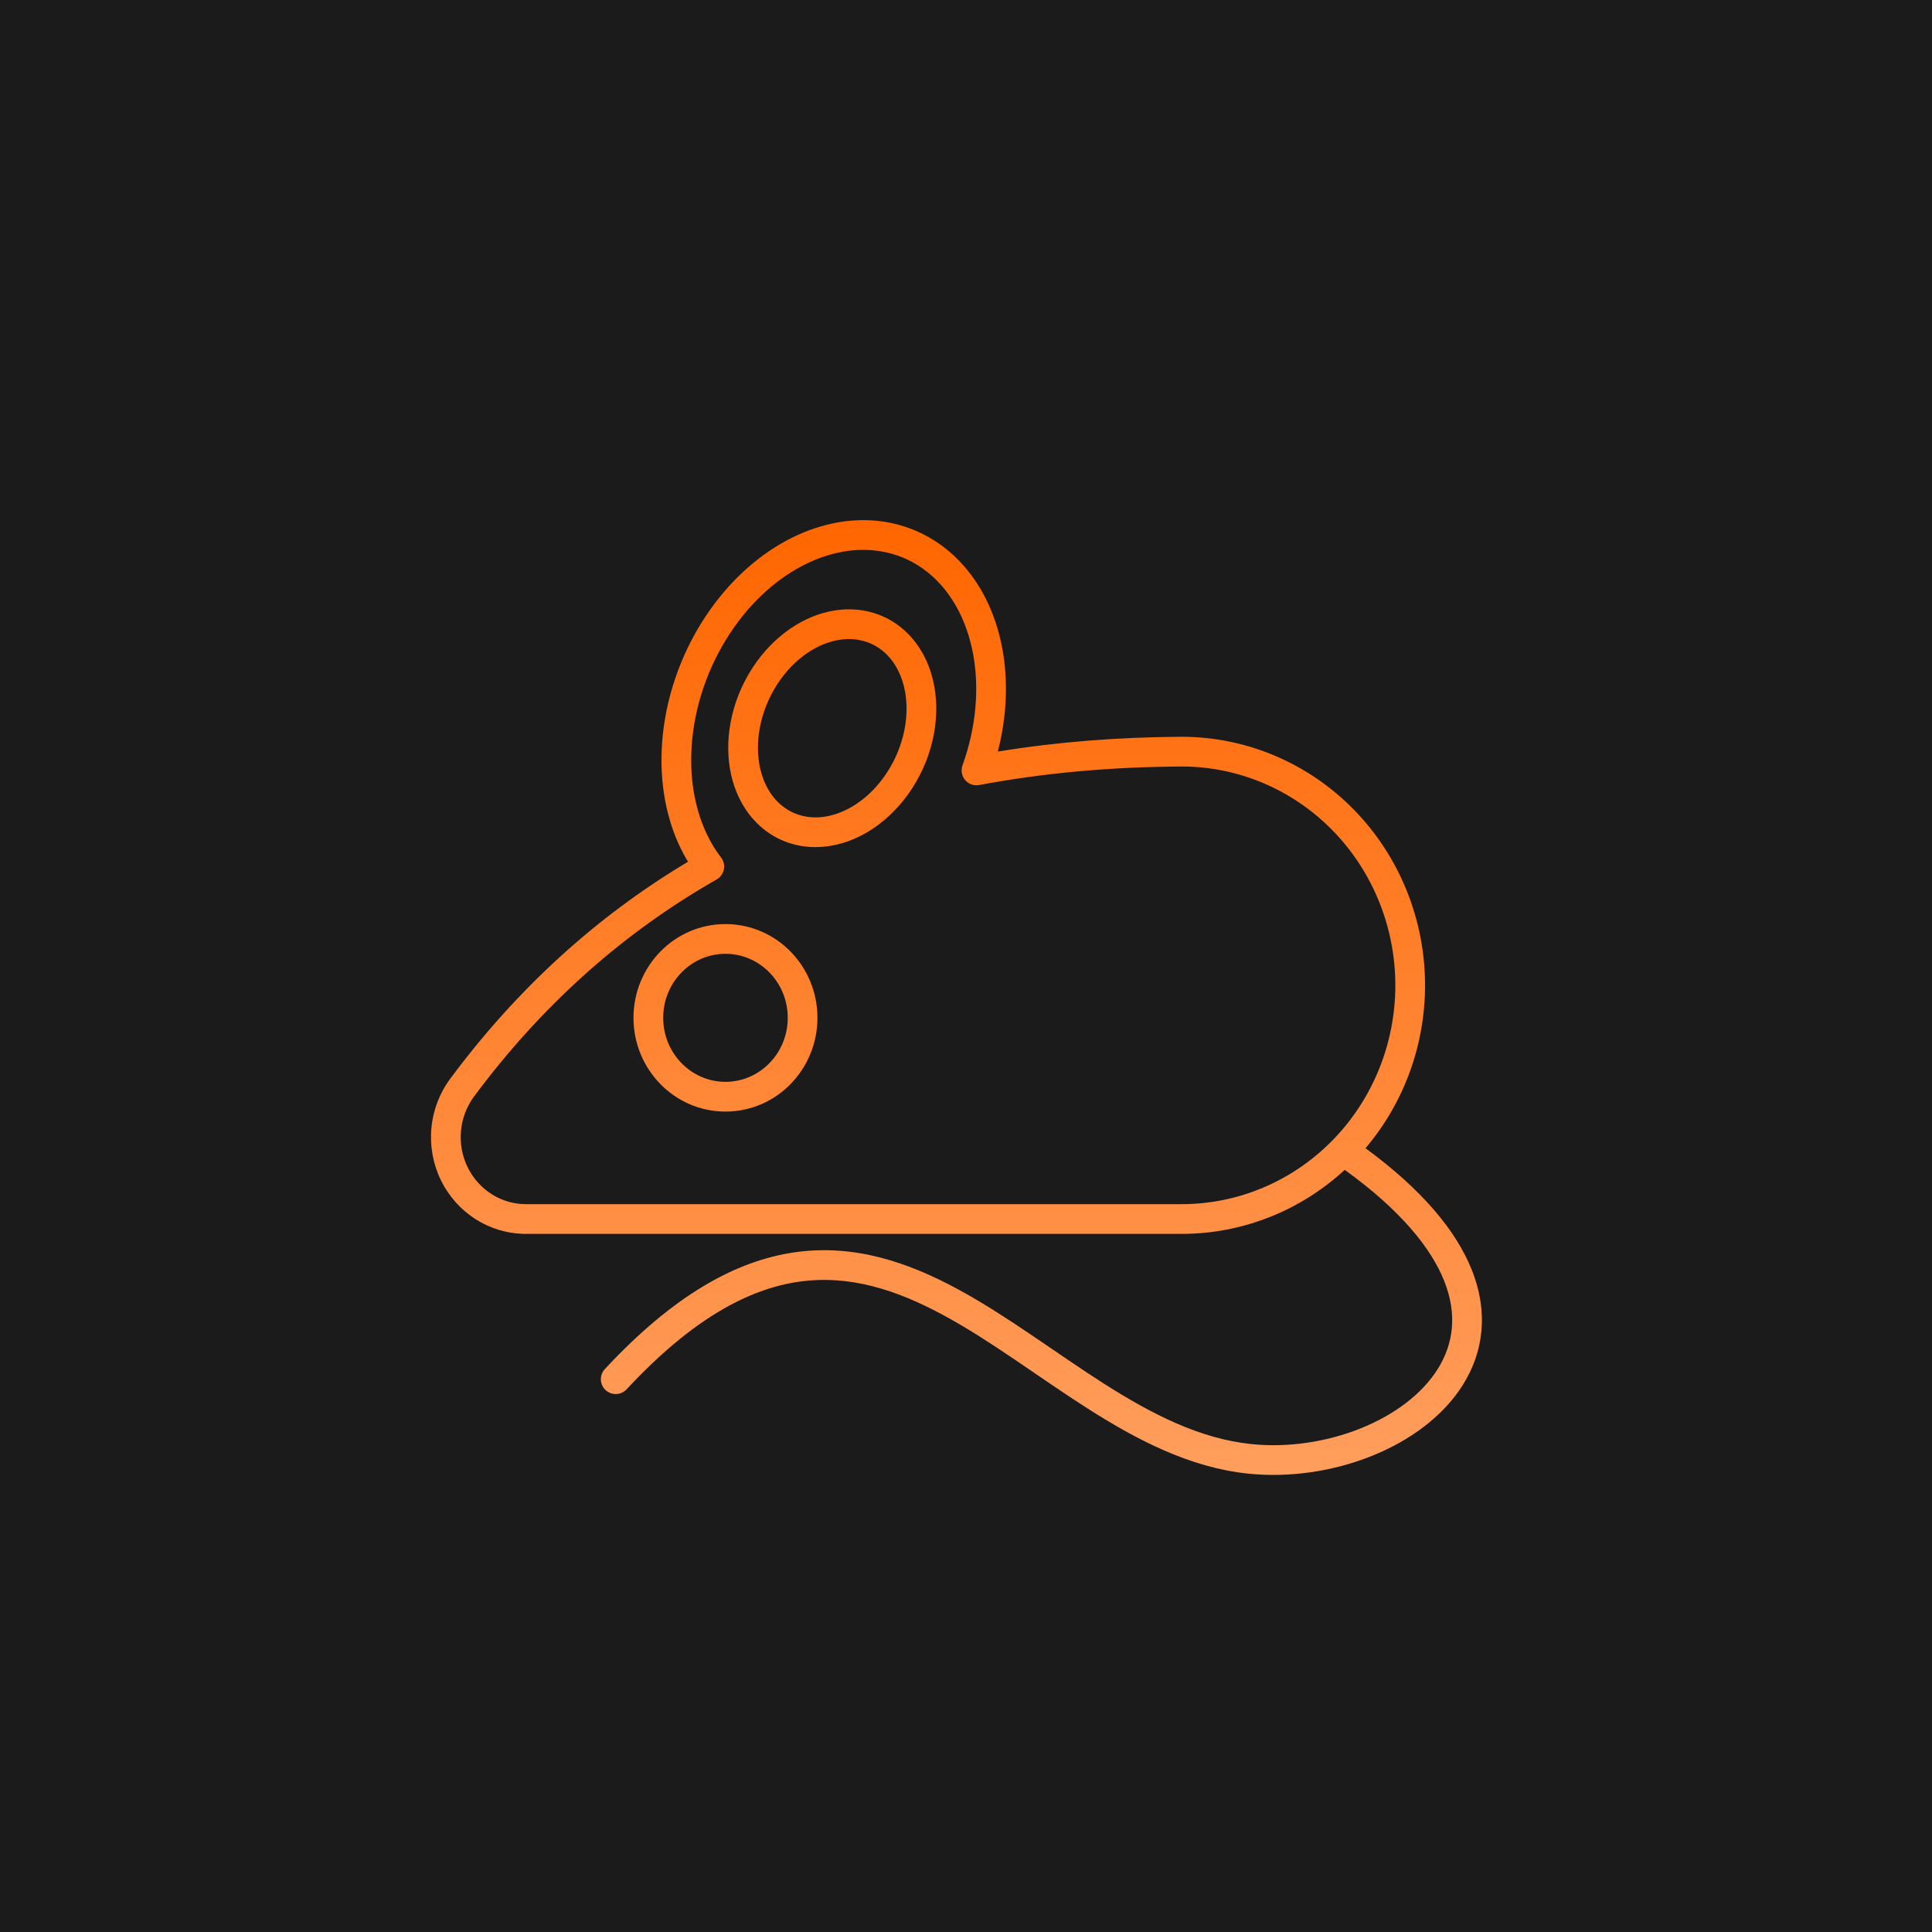
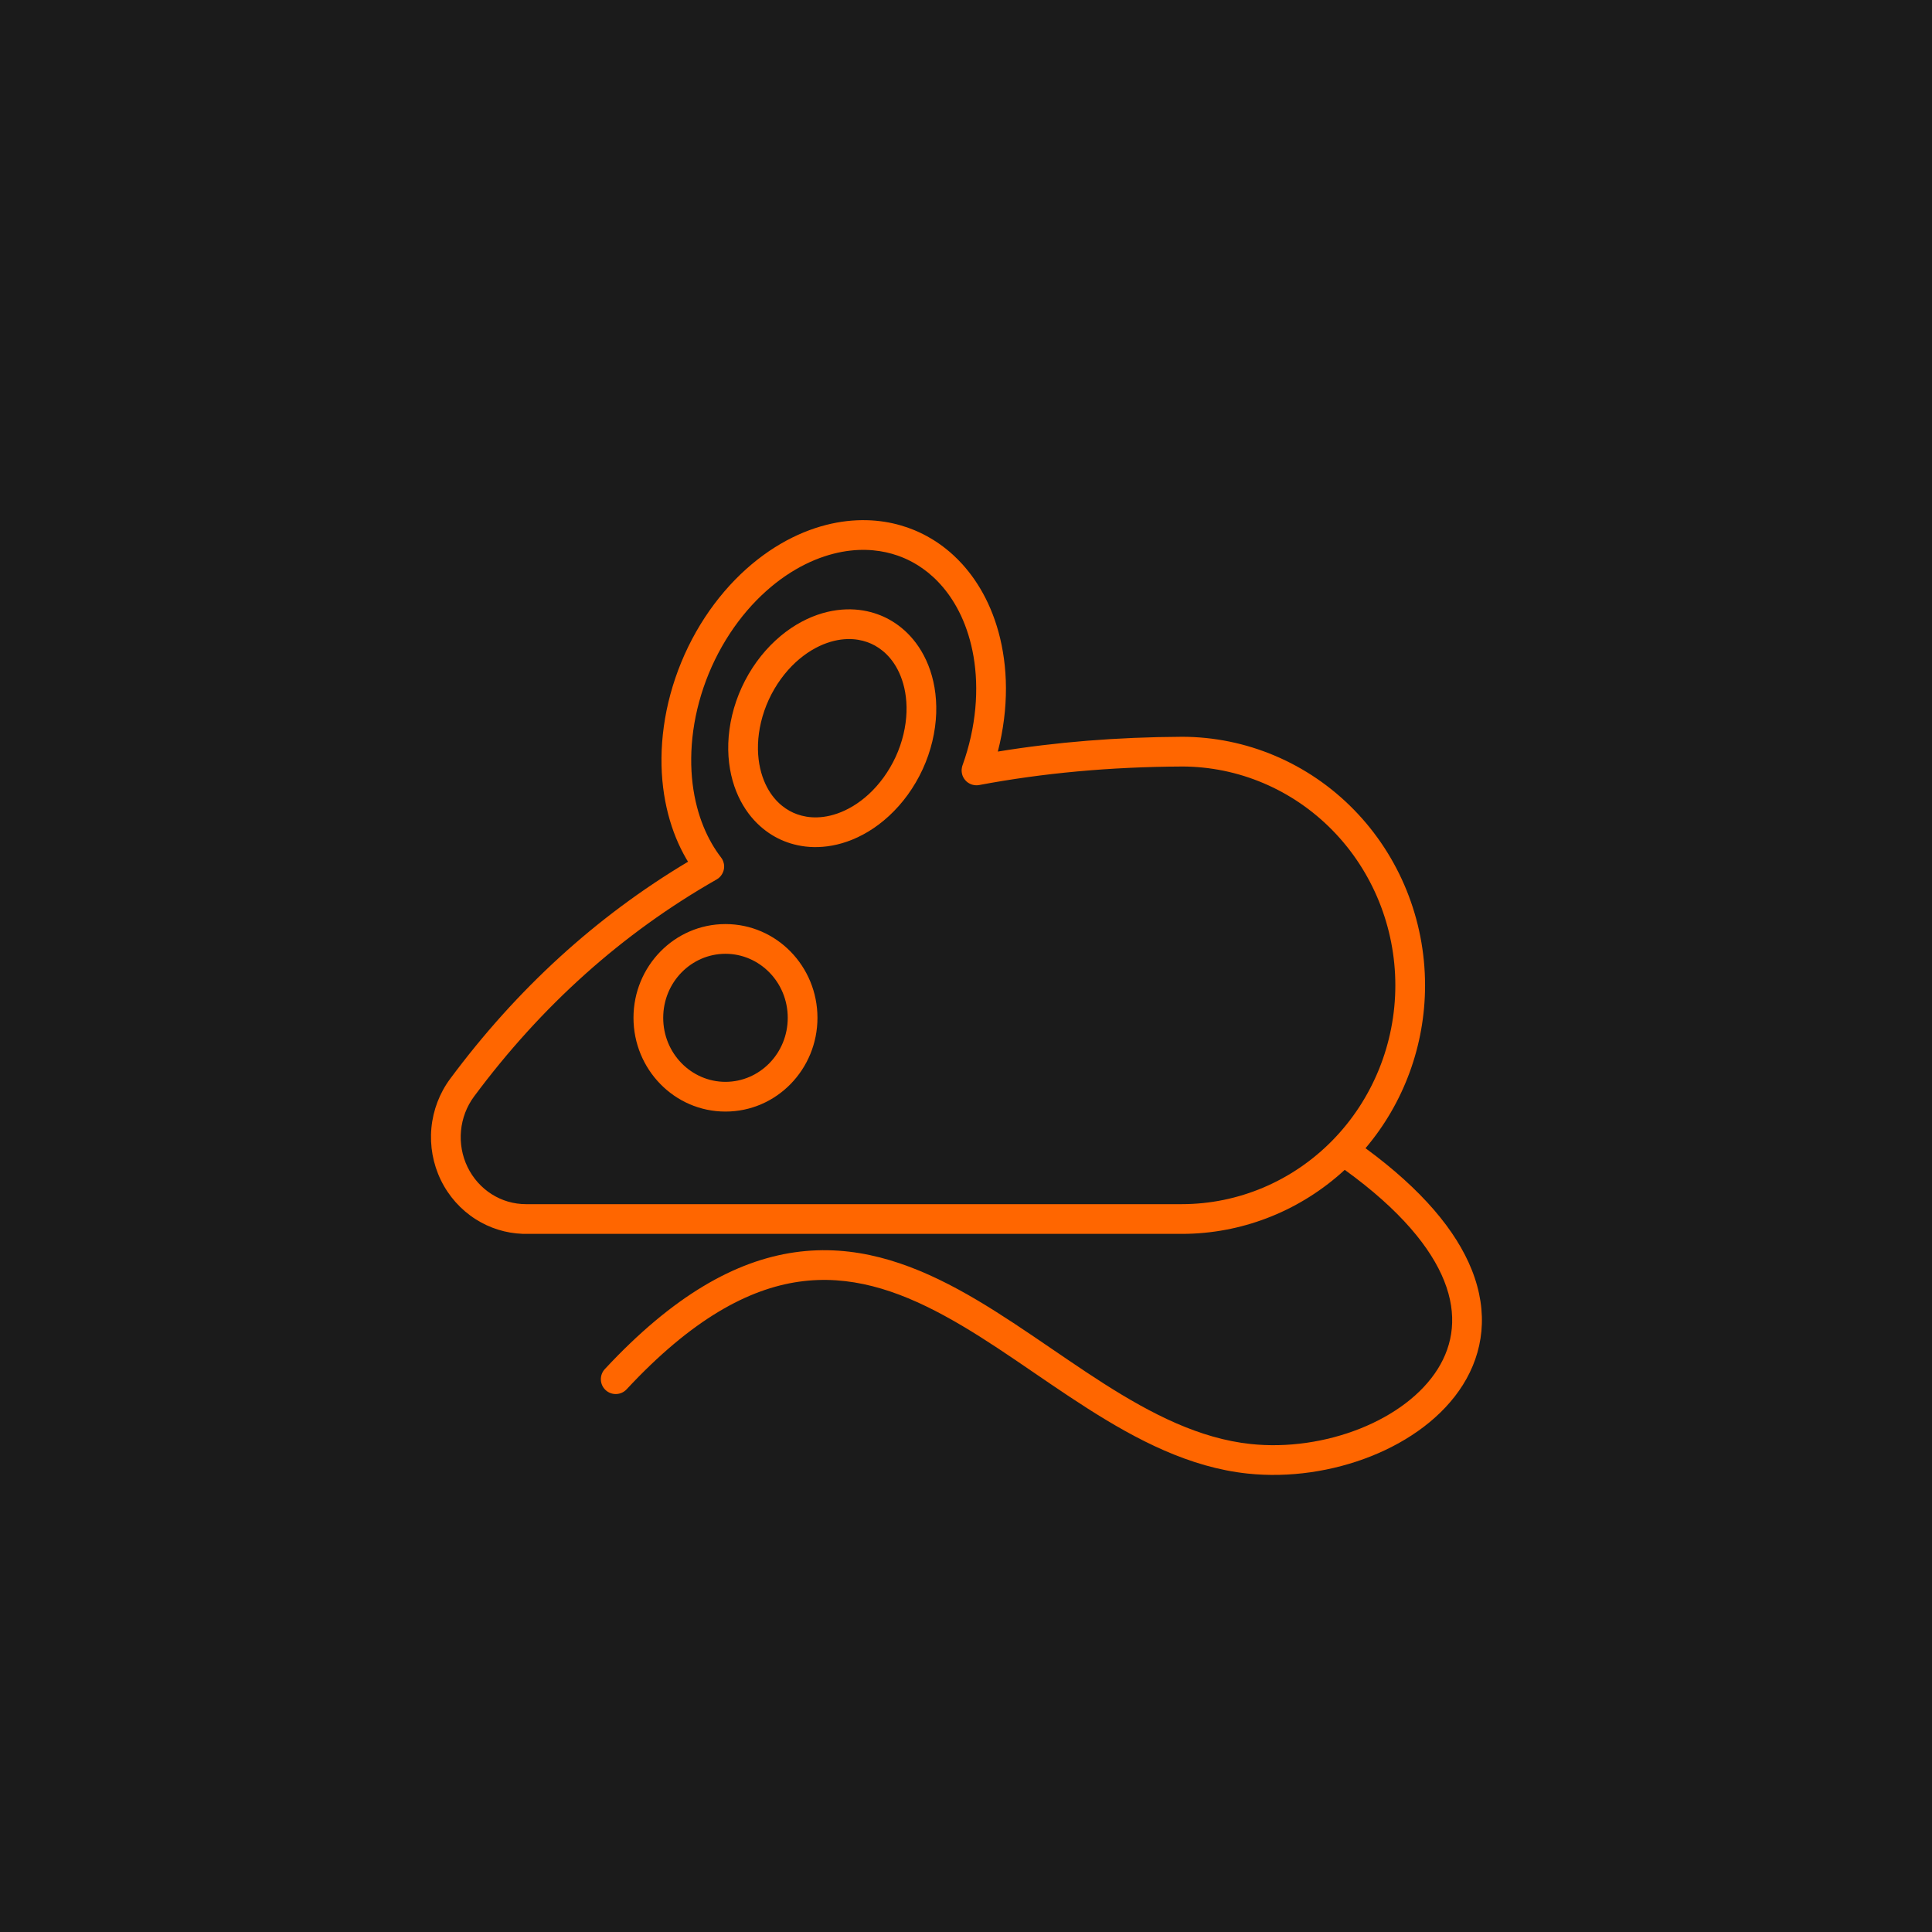
<svg xmlns="http://www.w3.org/2000/svg" width="130" height="130" viewBox="0 0 130 130" fill="none">
+   <rect width="130" height="130" fill="#1B1B1B" />
  <g>
-     <g>
-       <rect width="130" height="130" fill="#1B1B1B" />
-       <g>
-         <path id="Union" d="M58.301 35.002C58.719 35.011 59.117 35.048 59.495 35.106C59.873 35.165 60.23 35.244 60.566 35.34C60.735 35.388 60.899 35.439 61.058 35.494C61.216 35.549 61.37 35.608 61.519 35.67C61.593 35.701 61.666 35.733 61.738 35.765C61.81 35.797 61.881 35.83 61.951 35.863C62.022 35.897 62.094 35.932 62.165 35.969C62.236 36.005 62.308 36.044 62.38 36.083V36.082C62.523 36.161 62.668 36.245 62.813 36.336C62.959 36.426 63.104 36.524 63.25 36.627C63.541 36.834 63.833 37.067 64.122 37.331C64.339 37.529 64.554 37.744 64.765 37.977L64.974 38.218C65.251 38.545 65.52 38.906 65.774 39.304C66.029 39.701 66.269 40.135 66.487 40.605C66.706 41.076 66.903 41.584 67.071 42.127C67.24 42.67 67.379 43.25 67.482 43.861C67.586 44.473 67.653 45.117 67.678 45.785C67.702 46.454 67.683 47.147 67.617 47.855C67.551 48.564 67.438 49.288 67.276 50.013C67.235 50.199 67.189 50.386 67.141 50.572C71.052 49.931 75.169 49.599 79.491 49.577C79.5 49.577 79.508 49.576 79.517 49.576C83.866 49.576 88.033 51.345 91.102 54.483C94.169 57.621 95.889 61.873 95.889 66.301C95.889 70.338 94.458 74.226 91.882 77.26C95.691 80.055 97.983 82.813 99.032 85.445C100.183 88.332 99.809 90.994 98.436 93.183C97.088 95.332 94.821 96.965 92.259 97.985C89.689 99.009 86.744 99.451 83.945 99.153C80.042 98.738 76.509 96.893 73.201 94.785C69.812 92.626 66.775 90.282 63.518 88.516C60.321 86.782 57.156 85.759 53.764 86.243C50.373 86.727 46.569 88.746 42.163 93.484C41.787 93.888 41.153 93.911 40.749 93.535C40.345 93.159 40.323 92.526 40.698 92.122C45.292 87.182 49.485 84.834 53.481 84.264C57.477 83.694 61.095 84.927 64.471 86.758C67.786 88.555 71.112 91.083 74.275 93.099C77.52 95.166 80.73 96.8 84.156 97.164C86.618 97.426 89.237 97.036 91.519 96.127C93.807 95.215 95.679 93.813 96.741 92.12C97.779 90.465 98.086 88.473 97.175 86.186C96.295 83.98 94.253 81.439 90.485 78.716C87.587 81.388 83.842 82.921 79.924 83.02L79.517 83.025H35.386L35.162 83.022C34.046 82.982 32.959 82.644 32.011 82.042C31 81.4 30.187 80.485 29.661 79.4C29.135 78.316 28.917 77.105 29.028 75.902C29.14 74.7 29.577 73.551 30.294 72.586C30.295 72.585 30.296 72.583 30.297 72.582C34.763 66.57 40.097 61.683 46.296 57.984C46.25 57.909 46.204 57.834 46.159 57.756C45.916 57.333 45.689 56.873 45.486 56.377C45.284 55.88 45.105 55.347 44.958 54.778C44.811 54.21 44.695 53.607 44.618 52.974C44.541 52.341 44.503 51.678 44.51 50.993C44.516 50.308 44.568 49.601 44.667 48.884C44.766 48.167 44.914 47.439 45.11 46.715C45.306 45.99 45.551 45.268 45.841 44.563C46.13 43.859 46.465 43.171 46.838 42.514C47.211 41.856 47.623 41.229 48.063 40.643C48.504 40.056 48.973 39.509 49.46 39.01C49.947 38.511 50.453 38.059 50.967 37.656C51.48 37.254 52.002 36.9 52.523 36.596C53.043 36.291 53.563 36.037 54.073 35.826C54.584 35.616 55.086 35.451 55.573 35.325C56.061 35.2 56.534 35.114 56.989 35.062C57.445 35.011 57.883 34.993 58.301 35.002ZM58.256 37.001C57.927 36.994 57.58 37.007 57.216 37.049C56.851 37.09 56.469 37.16 56.071 37.262C55.674 37.364 55.26 37.5 54.835 37.675C54.41 37.85 53.974 38.065 53.532 38.323C53.091 38.581 52.643 38.883 52.2 39.23C51.757 39.578 51.317 39.971 50.891 40.407C50.464 40.844 50.052 41.325 49.663 41.843C49.274 42.361 48.91 42.917 48.578 43.501C48.247 44.085 47.948 44.697 47.69 45.324C47.433 45.951 47.214 46.594 47.04 47.237C46.866 47.881 46.735 48.526 46.648 49.159C46.56 49.792 46.516 50.413 46.51 51.012C46.504 51.61 46.537 52.186 46.603 52.732C46.67 53.279 46.769 53.795 46.894 54.277C47.018 54.759 47.169 55.208 47.338 55.621C47.507 56.034 47.694 56.413 47.893 56.759C48.091 57.104 48.302 57.416 48.519 57.698C48.521 57.701 48.522 57.704 48.524 57.707C48.536 57.723 48.548 57.739 48.559 57.756C48.567 57.768 48.575 57.78 48.583 57.793C48.587 57.8 48.592 57.806 48.596 57.812C48.602 57.823 48.606 57.834 48.611 57.844C48.619 57.858 48.626 57.873 48.633 57.888C48.641 57.906 48.649 57.923 48.656 57.941C48.66 57.95 48.663 57.96 48.666 57.969C48.675 57.993 48.682 58.017 48.688 58.042C48.691 58.05 48.693 58.058 48.695 58.066C48.7 58.085 48.704 58.104 48.708 58.123C48.71 58.135 48.713 58.147 48.715 58.159C48.718 58.18 48.72 58.201 48.722 58.222C48.723 58.235 48.724 58.248 48.725 58.261C48.726 58.282 48.725 58.303 48.725 58.324C48.724 58.335 48.724 58.345 48.724 58.355C48.723 58.376 48.721 58.397 48.719 58.417C48.718 58.429 48.717 58.441 48.715 58.452C48.712 58.47 48.709 58.487 48.705 58.505C48.702 58.522 48.698 58.538 48.693 58.555C48.69 58.568 48.687 58.582 48.683 58.596C48.678 58.611 48.672 58.626 48.667 58.642C48.662 58.655 48.658 58.668 48.652 58.682C48.62 58.761 48.578 58.836 48.525 58.906C48.523 58.91 48.521 58.914 48.519 58.917C48.501 58.94 48.482 58.961 48.463 58.982C48.457 58.989 48.45 58.995 48.444 59.001C48.429 59.017 48.413 59.033 48.395 59.049C48.39 59.054 48.385 59.059 48.379 59.065C48.365 59.077 48.351 59.089 48.336 59.101C48.329 59.106 48.322 59.109 48.315 59.114C48.309 59.119 48.302 59.123 48.295 59.128C48.271 59.145 48.247 59.161 48.223 59.175L48.222 59.176C41.877 62.79 36.438 67.672 31.905 73.772C31.904 73.774 31.902 73.776 31.9 73.778C31.404 74.447 31.098 75.246 31.02 76.087C30.942 76.927 31.094 77.773 31.46 78.527C31.826 79.281 32.389 79.913 33.082 80.353C33.775 80.793 34.574 81.025 35.386 81.025H79.517C83.321 81.025 86.974 79.48 89.671 76.721C92.369 73.961 93.889 70.213 93.889 66.301C93.889 62.389 92.369 58.641 89.671 55.881C86.978 53.127 83.332 51.581 79.534 51.576C79.53 51.576 79.526 51.577 79.522 51.577C74.701 51.6 70.157 52.019 65.89 52.823C65.884 52.824 65.878 52.824 65.872 52.825C65.855 52.828 65.837 52.83 65.819 52.832C65.804 52.834 65.789 52.836 65.773 52.837C65.749 52.839 65.725 52.839 65.701 52.839C65.695 52.839 65.689 52.839 65.684 52.839C65.662 52.838 65.641 52.837 65.62 52.835C65.604 52.834 65.588 52.832 65.571 52.83C65.559 52.828 65.547 52.826 65.535 52.824C65.515 52.821 65.496 52.817 65.477 52.812C65.465 52.81 65.453 52.807 65.441 52.804C65.42 52.798 65.399 52.792 65.379 52.785C65.374 52.784 65.37 52.783 65.365 52.781C65.357 52.778 65.35 52.775 65.342 52.772C65.321 52.763 65.301 52.754 65.28 52.744C65.272 52.74 65.263 52.737 65.255 52.732C65.237 52.723 65.219 52.713 65.201 52.703C65.185 52.694 65.17 52.684 65.155 52.674C65.146 52.668 65.136 52.662 65.127 52.655C65.112 52.645 65.097 52.634 65.082 52.622C65.07 52.612 65.058 52.602 65.046 52.592C65.033 52.581 65.021 52.569 65.009 52.557C64.999 52.547 64.99 52.538 64.981 52.528C64.966 52.513 64.951 52.497 64.938 52.48C64.932 52.474 64.927 52.466 64.921 52.459C64.907 52.441 64.894 52.424 64.881 52.405C64.875 52.397 64.869 52.388 64.863 52.379C64.85 52.359 64.838 52.338 64.827 52.317C64.823 52.309 64.818 52.301 64.814 52.292C64.804 52.274 64.796 52.256 64.788 52.237C64.783 52.226 64.778 52.215 64.773 52.203C64.765 52.183 64.759 52.162 64.752 52.141C64.749 52.131 64.746 52.12 64.743 52.11C64.7 51.958 64.693 51.794 64.728 51.632C64.729 51.626 64.729 51.62 64.731 51.614C64.735 51.597 64.74 51.579 64.745 51.562C64.749 51.549 64.752 51.537 64.756 51.525C64.758 51.518 64.761 51.51 64.764 51.502C64.993 50.866 65.181 50.219 65.324 49.576C65.468 48.934 65.568 48.294 65.626 47.671C65.684 47.047 65.7 46.439 65.679 45.857C65.658 45.276 65.599 44.719 65.511 44.194C65.422 43.67 65.303 43.178 65.161 42.72C65.019 42.262 64.855 41.837 64.674 41.448C64.493 41.059 64.296 40.705 64.09 40.383C63.884 40.06 63.667 39.77 63.446 39.509C63.225 39.248 63 39.015 62.773 38.808C62.547 38.601 62.318 38.418 62.092 38.258C61.979 38.178 61.866 38.102 61.754 38.032C61.642 37.962 61.53 37.898 61.419 37.837C61.364 37.807 61.308 37.777 61.253 37.749C61.198 37.721 61.142 37.693 61.088 37.667C61.033 37.641 60.979 37.615 60.924 37.591C60.869 37.566 60.812 37.542 60.755 37.519C60.64 37.471 60.522 37.425 60.399 37.383C60.277 37.34 60.151 37.301 60.02 37.264C59.76 37.19 59.484 37.128 59.19 37.083C58.897 37.038 58.585 37.008 58.256 37.001ZM48.815 62.179C52.255 62.179 55.005 65.024 55.005 68.486C55.005 71.949 52.255 74.795 48.815 74.795C45.376 74.795 42.626 71.949 42.626 68.486C42.626 65.024 45.376 62.179 48.815 62.179ZM48.815 64.179C46.523 64.179 44.626 66.086 44.626 68.486C44.626 70.887 46.523 72.795 48.815 72.795C51.108 72.795 53.005 70.887 53.005 68.486C53.005 66.086 51.108 64.179 48.815 64.179ZM57.528 41.014C57.903 41.039 58.251 41.1 58.569 41.183C58.888 41.266 59.179 41.371 59.443 41.49C59.708 41.61 59.979 41.758 60.252 41.942C60.525 42.127 60.798 42.347 61.065 42.611C61.331 42.876 61.589 43.182 61.826 43.539C62.063 43.895 62.28 44.3 62.461 44.754C62.642 45.207 62.786 45.71 62.88 46.254C62.973 46.797 63.016 47.382 62.995 47.992C62.974 48.602 62.889 49.238 62.737 49.874C62.586 50.51 62.367 51.147 62.087 51.756C61.807 52.365 61.466 52.946 61.082 53.477C60.698 54.007 60.27 54.487 59.82 54.902C59.37 55.318 58.899 55.67 58.425 55.956C57.95 56.242 57.474 56.463 57.012 56.625C56.549 56.787 56.101 56.89 55.675 56.946C55.249 57.002 54.847 57.012 54.472 56.986C54.097 56.961 53.749 56.9 53.431 56.817C53.112 56.734 52.821 56.629 52.557 56.51C52.292 56.39 52.021 56.242 51.748 56.058C51.475 55.873 51.202 55.653 50.935 55.389C50.669 55.124 50.411 54.818 50.174 54.461C49.937 54.105 49.72 53.7 49.539 53.246C49.358 52.793 49.214 52.29 49.12 51.746C49.027 51.203 48.984 50.618 49.005 50.008C49.026 49.398 49.111 48.762 49.263 48.126C49.414 47.49 49.633 46.853 49.913 46.244C50.193 45.635 50.534 45.054 50.918 44.523C51.302 43.993 51.73 43.513 52.18 43.098C52.63 42.682 53.101 42.33 53.575 42.044C54.05 41.758 54.526 41.537 54.988 41.375C55.451 41.213 55.899 41.11 56.325 41.054C56.751 40.998 57.153 40.988 57.528 41.014ZM57.393 43.009C57.147 42.992 56.878 42.998 56.587 43.036C56.296 43.075 55.981 43.146 55.649 43.263C55.317 43.379 54.966 43.541 54.609 43.756C54.252 43.972 53.888 44.242 53.536 44.566C53.184 44.892 52.845 45.272 52.538 45.696C52.231 46.121 51.956 46.589 51.73 47.079C51.505 47.569 51.329 48.082 51.208 48.59C51.087 49.097 51.02 49.601 51.004 50.076C50.987 50.551 51.021 51 51.091 51.407C51.161 51.814 51.269 52.181 51.398 52.505C51.526 52.828 51.677 53.11 51.838 53.352C51.999 53.593 52.171 53.797 52.345 53.97C52.518 54.142 52.694 54.283 52.867 54.4C53.041 54.518 53.213 54.611 53.38 54.687C53.547 54.762 53.731 54.829 53.935 54.882C54.138 54.935 54.362 54.974 54.607 54.991C54.853 55.008 55.122 55.002 55.413 54.964C55.704 54.925 56.019 54.854 56.351 54.737C56.683 54.621 57.034 54.459 57.391 54.244C57.748 54.029 58.112 53.758 58.464 53.434C58.816 53.108 59.155 52.728 59.462 52.304C59.769 51.879 60.044 51.411 60.27 50.921C60.495 50.431 60.671 49.918 60.792 49.41C60.913 48.903 60.98 48.399 60.996 47.924C61.013 47.449 60.979 47 60.909 46.593C60.839 46.186 60.731 45.819 60.602 45.495C60.474 45.172 60.323 44.89 60.162 44.648C60.001 44.407 59.829 44.203 59.655 44.03C59.482 43.858 59.306 43.717 59.133 43.6C58.959 43.482 58.787 43.389 58.62 43.313C58.453 43.238 58.269 43.171 58.065 43.118C57.862 43.065 57.638 43.026 57.393 43.009Z" fill="url(#paint0_linear_0_1)" />
-       </g>
-     </g>
+     <path d="M58.301 35.002C58.719 35.011 59.117 35.048 59.495 35.106C59.873 35.165 60.23 35.244 60.566 35.34C60.735 35.388 60.899 35.439 61.058 35.494C61.216 35.549 61.37 35.608 61.519 35.67C61.593 35.701 61.666 35.733 61.738 35.765C61.81 35.797 61.881 35.83 61.951 35.863C62.022 35.897 62.094 35.932 62.165 35.969C62.236 36.005 62.308 36.044 62.38 36.083V36.082C62.523 36.161 62.668 36.245 62.813 36.336C62.959 36.426 63.104 36.524 63.25 36.627C63.541 36.834 63.833 37.067 64.122 37.331C64.339 37.529 64.554 37.744 64.765 37.977L64.974 38.218C65.251 38.545 65.52 38.906 65.774 39.304C66.029 39.701 66.269 40.135 66.487 40.605C66.706 41.076 66.903 41.584 67.071 42.127C67.24 42.67 67.379 43.25 67.482 43.861C67.586 44.473 67.653 45.117 67.678 45.785C67.702 46.454 67.683 47.147 67.617 47.855C67.551 48.564 67.438 49.288 67.276 50.013C67.235 50.199 67.189 50.386 67.141 50.572C71.052 49.931 75.169 49.599 79.491 49.577C79.5 49.577 79.508 49.576 79.517 49.576C83.866 49.576 88.033 51.345 91.102 54.483C94.169 57.621 95.889 61.873 95.889 66.301C95.889 70.338 94.458 74.226 91.882 77.26C95.691 80.055 97.983 82.813 99.032 85.445C100.183 88.332 99.809 90.994 98.436 93.183C97.088 95.332 94.821 96.965 92.259 97.985C89.689 99.009 86.744 99.451 83.945 99.153C80.042 98.738 76.509 96.893 73.201 94.785C69.812 92.626 66.775 90.282 63.518 88.516C60.321 86.782 57.156 85.759 53.764 86.243C50.373 86.727 46.569 88.746 42.163 93.484C41.787 93.888 41.153 93.911 40.749 93.535C40.345 93.159 40.323 92.526 40.698 92.122C45.292 87.182 49.485 84.834 53.481 84.264C57.477 83.694 61.095 84.927 64.471 86.758C67.786 88.555 71.112 91.083 74.275 93.099C77.52 95.166 80.73 96.8 84.156 97.164C86.618 97.426 89.237 97.036 91.519 96.127C93.807 95.215 95.679 93.813 96.741 92.12C97.779 90.465 98.086 88.473 97.175 86.186C96.295 83.98 94.253 81.439 90.485 78.716C87.587 81.388 83.842 82.921 79.924 83.02L79.517 83.025H35.386L35.162 83.022C34.046 82.982 32.959 82.644 32.011 82.042C31 81.4 30.187 80.485 29.661 79.4C29.135 78.316 28.917 77.105 29.028 75.902C29.14 74.7 29.577 73.551 30.294 72.586C30.295 72.585 30.296 72.583 30.297 72.582C34.763 66.57 40.097 61.683 46.296 57.984C46.25 57.909 46.204 57.834 46.159 57.756C45.916 57.333 45.689 56.873 45.486 56.377C45.284 55.88 45.105 55.347 44.958 54.778C44.811 54.21 44.695 53.607 44.618 52.974C44.541 52.341 44.503 51.678 44.51 50.993C44.516 50.308 44.568 49.601 44.667 48.884C44.766 48.167 44.914 47.439 45.11 46.715C45.306 45.99 45.551 45.268 45.841 44.563C46.13 43.859 46.465 43.171 46.838 42.514C47.211 41.856 47.623 41.229 48.063 40.643C48.504 40.056 48.973 39.509 49.46 39.01C49.947 38.511 50.453 38.059 50.967 37.656C51.48 37.254 52.002 36.9 52.523 36.596C53.043 36.291 53.563 36.037 54.073 35.826C54.584 35.616 55.086 35.451 55.573 35.325C56.061 35.2 56.534 35.114 56.989 35.062C57.445 35.011 57.883 34.993 58.301 35.002ZM58.256 37.001C57.927 36.994 57.58 37.007 57.216 37.049C56.851 37.09 56.469 37.16 56.071 37.262C55.674 37.364 55.26 37.5 54.835 37.675C54.41 37.85 53.974 38.065 53.532 38.323C53.091 38.581 52.643 38.883 52.2 39.23C51.757 39.578 51.317 39.971 50.891 40.407C50.464 40.844 50.052 41.325 49.663 41.843C49.274 42.361 48.91 42.917 48.578 43.501C48.247 44.085 47.948 44.697 47.69 45.324C47.433 45.951 47.214 46.594 47.04 47.237C46.866 47.881 46.735 48.526 46.648 49.159C46.56 49.792 46.516 50.413 46.51 51.012C46.504 51.61 46.537 52.186 46.603 52.732C46.67 53.279 46.769 53.795 46.894 54.277C47.018 54.759 47.169 55.208 47.338 55.621C47.507 56.034 47.694 56.413 47.893 56.759C48.091 57.104 48.302 57.416 48.519 57.698C48.521 57.701 48.522 57.704 48.524 57.707C48.536 57.723 48.548 57.739 48.559 57.756C48.567 57.768 48.575 57.78 48.583 57.793C48.587 57.8 48.592 57.806 48.596 57.812C48.602 57.823 48.606 57.834 48.611 57.844C48.619 57.858 48.626 57.873 48.633 57.888C48.641 57.906 48.649 57.923 48.656 57.941C48.66 57.95 48.663 57.96 48.666 57.969C48.675 57.993 48.682 58.017 48.688 58.042C48.691 58.05 48.693 58.058 48.695 58.066C48.7 58.085 48.704 58.104 48.708 58.123C48.71 58.135 48.713 58.147 48.715 58.159C48.718 58.18 48.72 58.201 48.722 58.222C48.723 58.235 48.724 58.248 48.725 58.261C48.726 58.282 48.725 58.303 48.725 58.324C48.724 58.335 48.724 58.345 48.724 58.355C48.723 58.376 48.721 58.397 48.719 58.417C48.718 58.429 48.717 58.441 48.715 58.452C48.712 58.47 48.709 58.487 48.705 58.505C48.702 58.522 48.698 58.538 48.693 58.555C48.69 58.568 48.687 58.582 48.683 58.596C48.678 58.611 48.672 58.626 48.667 58.642C48.662 58.655 48.658 58.668 48.652 58.682C48.62 58.761 48.578 58.836 48.525 58.906C48.523 58.91 48.521 58.914 48.519 58.917C48.501 58.94 48.482 58.961 48.463 58.982C48.457 58.989 48.45 58.995 48.444 59.001C48.429 59.017 48.413 59.033 48.395 59.049C48.39 59.054 48.385 59.059 48.379 59.065C48.365 59.077 48.351 59.089 48.336 59.101C48.329 59.106 48.322 59.109 48.315 59.114C48.309 59.119 48.302 59.123 48.295 59.128C48.271 59.145 48.247 59.161 48.223 59.175L48.222 59.176C41.877 62.79 36.438 67.672 31.905 73.772C31.904 73.774 31.902 73.776 31.9 73.778C31.404 74.447 31.098 75.246 31.02 76.087C30.942 76.927 31.094 77.773 31.46 78.527C31.826 79.281 32.389 79.913 33.082 80.353C33.775 80.793 34.574 81.025 35.386 81.025H79.517C83.321 81.025 86.974 79.48 89.671 76.721C92.369 73.961 93.889 70.213 93.889 66.301C93.889 62.389 92.369 58.641 89.671 55.881C86.978 53.127 83.332 51.581 79.534 51.576C79.53 51.576 79.526 51.577 79.522 51.577C74.701 51.6 70.157 52.019 65.89 52.823C65.884 52.824 65.878 52.824 65.872 52.825C65.855 52.828 65.837 52.83 65.819 52.832C65.804 52.834 65.789 52.836 65.773 52.837C65.749 52.839 65.725 52.839 65.701 52.839C65.695 52.839 65.689 52.839 65.684 52.839C65.662 52.838 65.641 52.837 65.62 52.835C65.604 52.834 65.588 52.832 65.571 52.83C65.559 52.828 65.547 52.826 65.535 52.824C65.515 52.821 65.496 52.817 65.477 52.812C65.465 52.81 65.453 52.807 65.441 52.804C65.42 52.798 65.399 52.792 65.379 52.785C65.374 52.784 65.37 52.783 65.365 52.781C65.357 52.778 65.35 52.775 65.342 52.772C65.321 52.763 65.301 52.754 65.28 52.744C65.272 52.74 65.263 52.737 65.255 52.732C65.237 52.723 65.219 52.713 65.201 52.703C65.185 52.694 65.17 52.684 65.155 52.674C65.146 52.668 65.136 52.662 65.127 52.655C65.112 52.645 65.097 52.634 65.082 52.622C65.07 52.612 65.058 52.602 65.046 52.592C65.033 52.581 65.021 52.569 65.009 52.557C64.999 52.547 64.99 52.538 64.981 52.528C64.966 52.513 64.951 52.497 64.938 52.48C64.932 52.474 64.927 52.466 64.921 52.459C64.907 52.441 64.894 52.424 64.881 52.405C64.875 52.397 64.869 52.388 64.863 52.379C64.85 52.359 64.838 52.338 64.827 52.317C64.823 52.309 64.818 52.301 64.814 52.292C64.804 52.274 64.796 52.256 64.788 52.237C64.783 52.226 64.778 52.215 64.773 52.203C64.765 52.183 64.759 52.162 64.752 52.141C64.749 52.131 64.746 52.12 64.743 52.11C64.7 51.958 64.693 51.794 64.728 51.632C64.729 51.626 64.729 51.62 64.731 51.614C64.735 51.597 64.74 51.579 64.745 51.562C64.749 51.549 64.752 51.537 64.756 51.525C64.758 51.518 64.761 51.51 64.764 51.502C64.993 50.866 65.181 50.219 65.324 49.576C65.468 48.934 65.568 48.294 65.626 47.671C65.684 47.047 65.7 46.439 65.679 45.857C65.658 45.276 65.599 44.719 65.511 44.194C65.422 43.67 65.303 43.178 65.161 42.72C65.019 42.262 64.855 41.837 64.674 41.448C64.493 41.059 64.296 40.705 64.09 40.383C63.884 40.06 63.667 39.77 63.446 39.509C63.225 39.248 63 39.015 62.773 38.808C62.547 38.601 62.318 38.418 62.092 38.258C61.979 38.178 61.866 38.102 61.754 38.032C61.642 37.962 61.53 37.898 61.419 37.837C61.364 37.807 61.308 37.777 61.253 37.749C61.198 37.721 61.142 37.693 61.088 37.667C61.033 37.641 60.979 37.615 60.924 37.591C60.869 37.566 60.812 37.542 60.755 37.519C60.64 37.471 60.522 37.425 60.399 37.383C60.277 37.34 60.151 37.301 60.02 37.264C59.76 37.19 59.484 37.128 59.19 37.083C58.897 37.038 58.585 37.008 58.256 37.001ZM48.815 62.179C52.255 62.179 55.005 65.024 55.005 68.486C55.005 71.949 52.255 74.795 48.815 74.795C45.376 74.795 42.626 71.949 42.626 68.486C42.626 65.024 45.376 62.179 48.815 62.179ZM48.815 64.179C46.523 64.179 44.626 66.086 44.626 68.486C44.626 70.887 46.523 72.795 48.815 72.795C51.108 72.795 53.005 70.887 53.005 68.486C53.005 66.086 51.108 64.179 48.815 64.179ZM57.528 41.014C57.903 41.039 58.251 41.1 58.569 41.183C58.888 41.266 59.179 41.371 59.443 41.49C59.708 41.61 59.979 41.758 60.252 41.942C60.525 42.127 60.798 42.347 61.065 42.611C61.331 42.876 61.589 43.182 61.826 43.539C62.063 43.895 62.28 44.3 62.461 44.754C62.642 45.207 62.786 45.71 62.88 46.254C62.973 46.797 63.016 47.382 62.995 47.992C62.974 48.602 62.889 49.238 62.737 49.874C62.586 50.51 62.367 51.147 62.087 51.756C61.807 52.365 61.466 52.946 61.082 53.477C60.698 54.007 60.27 54.487 59.82 54.902C59.37 55.318 58.899 55.67 58.425 55.956C57.95 56.242 57.474 56.463 57.012 56.625C56.549 56.787 56.101 56.89 55.675 56.946C55.249 57.002 54.847 57.012 54.472 56.986C54.097 56.961 53.749 56.9 53.431 56.817C53.112 56.734 52.821 56.629 52.557 56.51C52.292 56.39 52.021 56.242 51.748 56.058C51.475 55.873 51.202 55.653 50.935 55.389C50.669 55.124 50.411 54.818 50.174 54.461C49.937 54.105 49.72 53.7 49.539 53.246C49.358 52.793 49.214 52.29 49.12 51.746C49.027 51.203 48.984 50.618 49.005 50.008C49.026 49.398 49.111 48.762 49.263 48.126C49.414 47.49 49.633 46.853 49.913 46.244C50.193 45.635 50.534 45.054 50.918 44.523C51.302 43.993 51.73 43.513 52.18 43.098C52.63 42.682 53.101 42.33 53.575 42.044C54.05 41.758 54.526 41.537 54.988 41.375C55.451 41.213 55.899 41.11 56.325 41.054C56.751 40.998 57.153 40.988 57.528 41.014ZM57.393 43.009C57.147 42.992 56.878 42.998 56.587 43.036C56.296 43.075 55.981 43.146 55.649 43.263C55.317 43.379 54.966 43.541 54.609 43.756C54.252 43.972 53.888 44.242 53.536 44.566C53.184 44.892 52.845 45.272 52.538 45.696C52.231 46.121 51.956 46.589 51.73 47.079C51.505 47.569 51.329 48.082 51.208 48.59C51.087 49.097 51.02 49.601 51.004 50.076C50.987 50.551 51.021 51 51.091 51.407C51.161 51.814 51.269 52.181 51.398 52.505C51.526 52.828 51.677 53.11 51.838 53.352C51.999 53.593 52.171 53.797 52.345 53.97C52.518 54.142 52.694 54.283 52.867 54.4C53.041 54.518 53.213 54.611 53.38 54.687C53.547 54.762 53.731 54.829 53.935 54.882C54.138 54.935 54.362 54.974 54.607 54.991C54.853 55.008 55.122 55.002 55.413 54.964C55.704 54.925 56.019 54.854 56.351 54.737C56.683 54.621 57.034 54.459 57.391 54.244C57.748 54.029 58.112 53.758 58.464 53.434C58.816 53.108 59.155 52.728 59.462 52.304C59.769 51.879 60.044 51.411 60.27 50.921C60.495 50.431 60.671 49.918 60.792 49.41C60.913 48.903 60.98 48.399 60.996 47.924C61.013 47.449 60.979 47 60.909 46.593C60.839 46.186 60.731 45.819 60.602 45.495C60.474 45.172 60.323 44.89 60.162 44.648C60.001 44.407 59.829 44.203 59.655 44.03C59.482 43.858 59.306 43.717 59.133 43.6C58.959 43.482 58.787 43.389 58.62 43.313C58.453 43.238 58.269 43.171 58.065 43.118C57.862 43.065 57.638 43.026 57.393 43.009Z" fill="#FF6600" />
  </g>
-   <defs>
-     <linearGradient id="paint0_linear_0_1" x1="64.358" y1="35" x2="64.358" y2="99.244" gradientUnits="userSpaceOnUse">
-       <stop stop-color="#FF6600" />
-       <stop offset="1" stop-color="#FF9E5D" />
-     </linearGradient>
-     <clipPath id="clip0_0_1">
-       <rect width="71" height="65" fill="#FFFFFF" transform="translate(29 35)" />
-     </clipPath>
-   </defs>
</svg>
